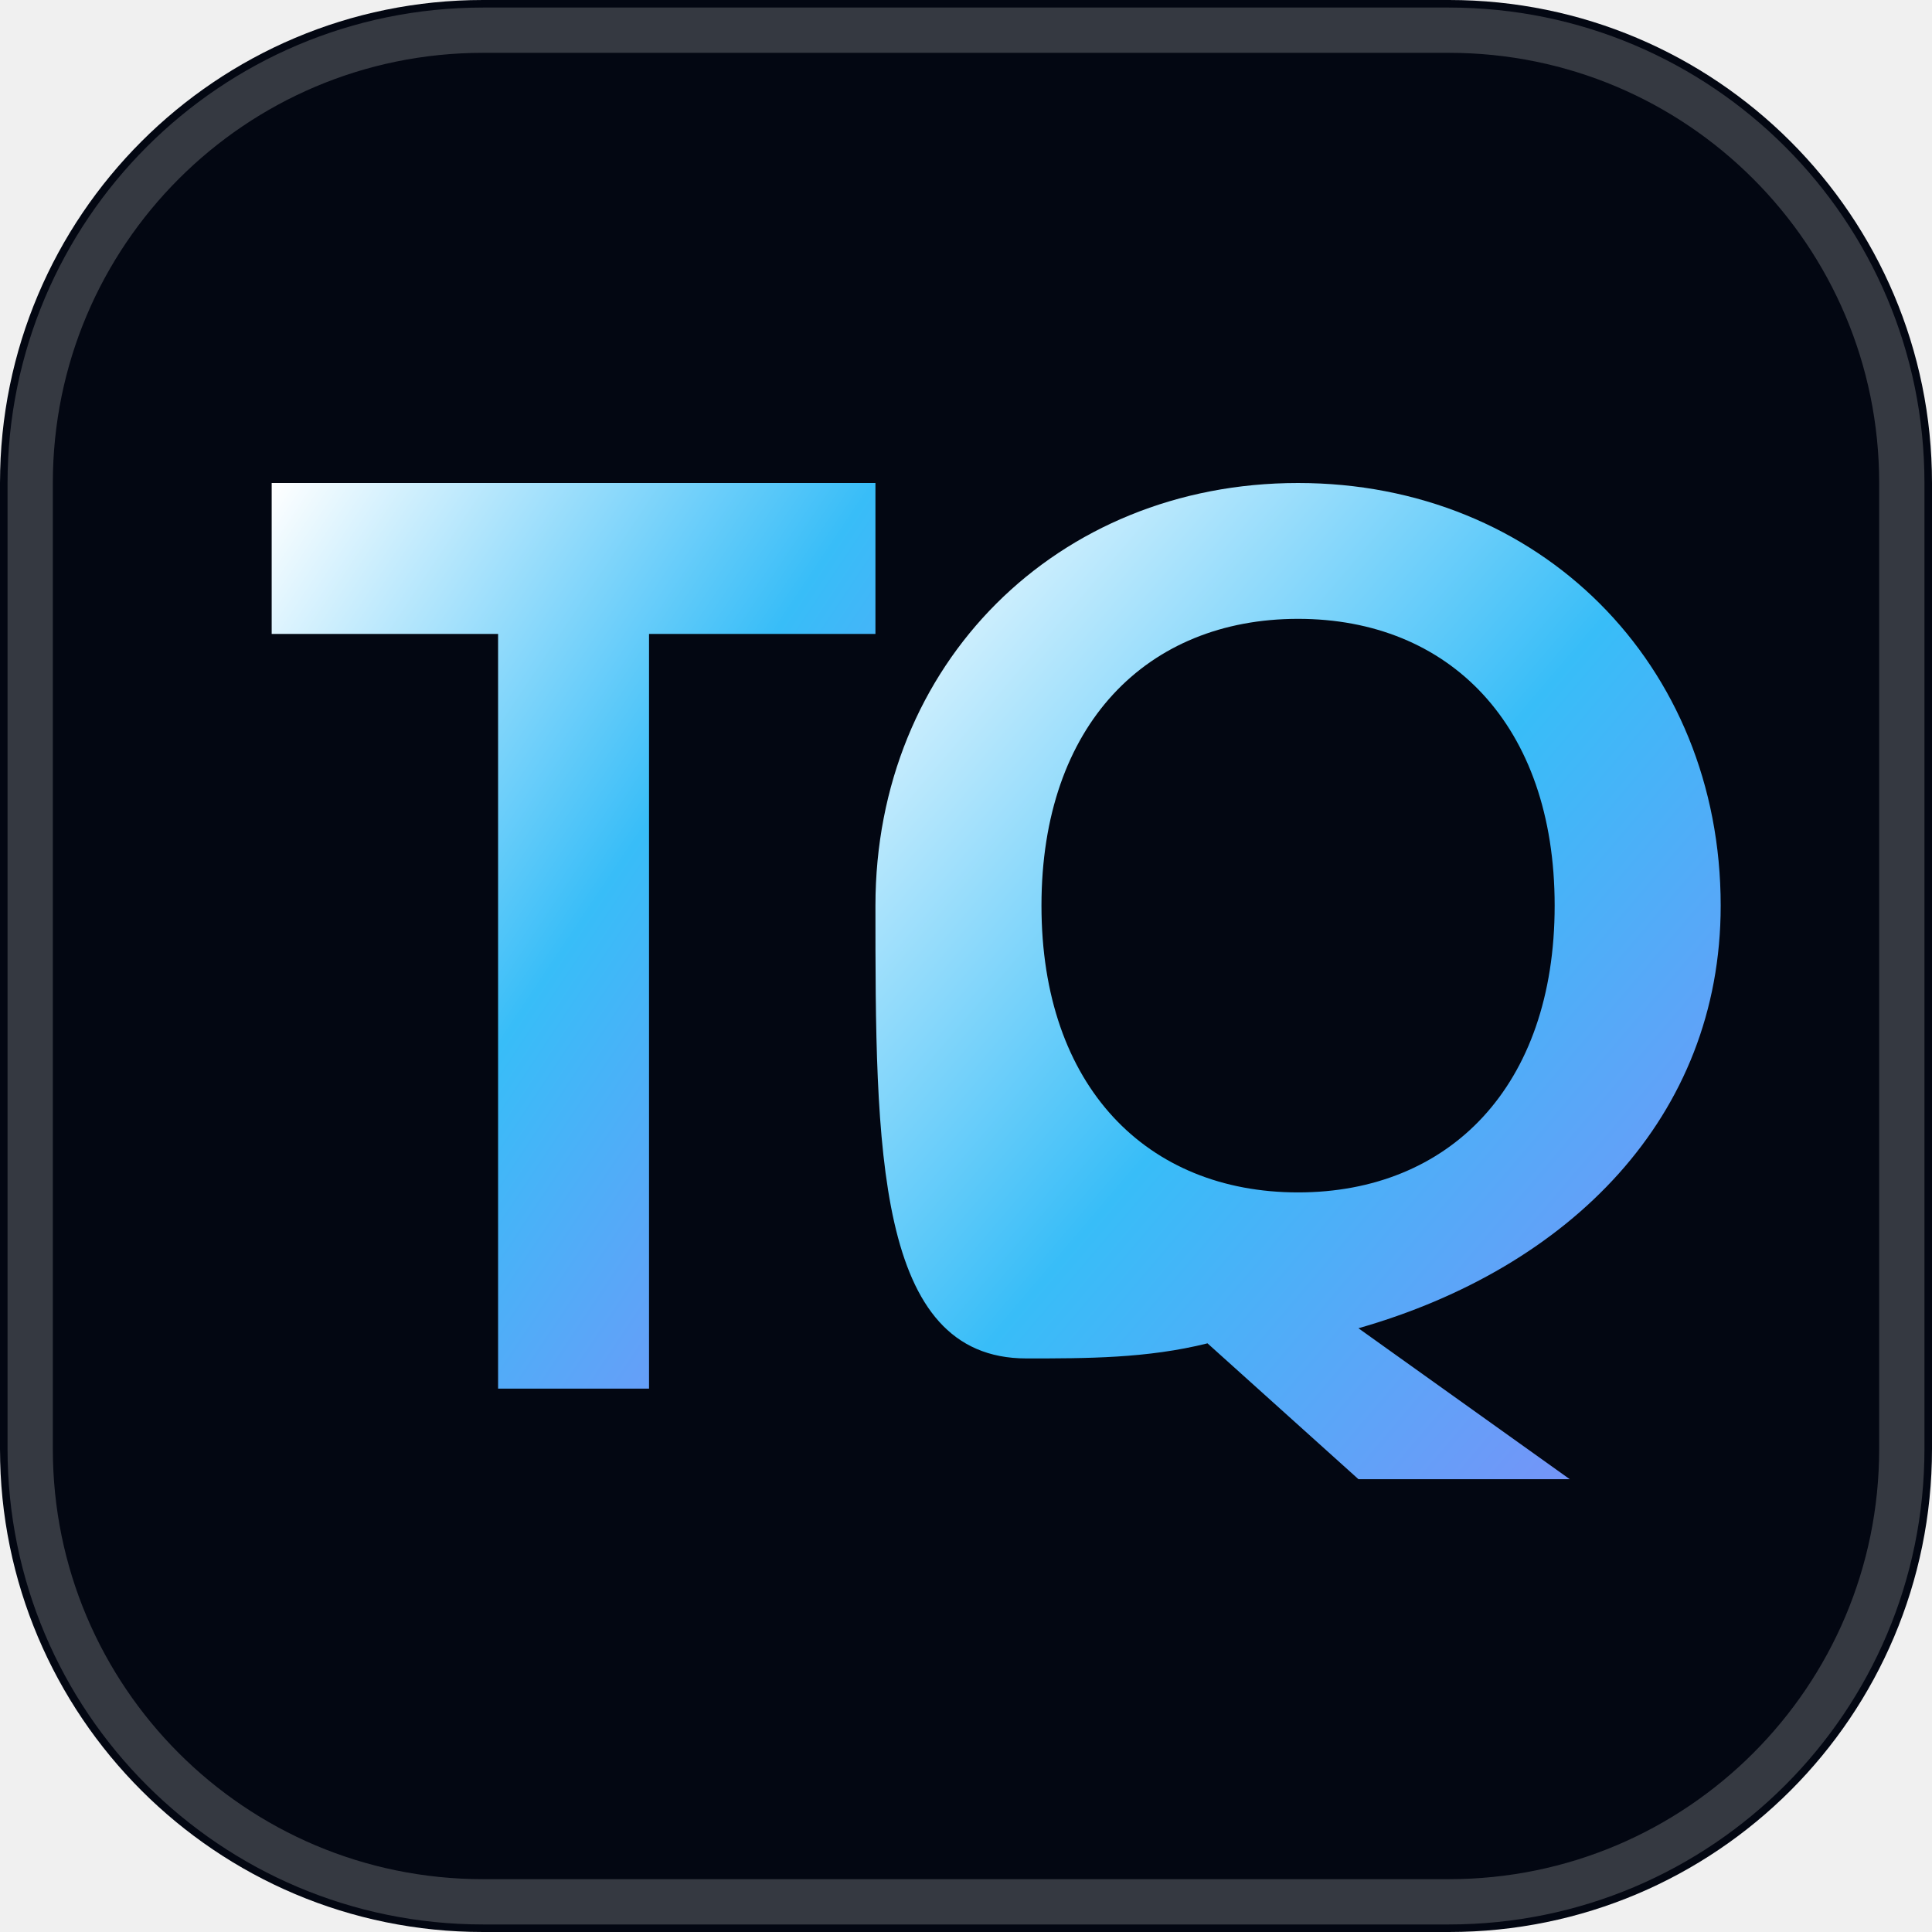
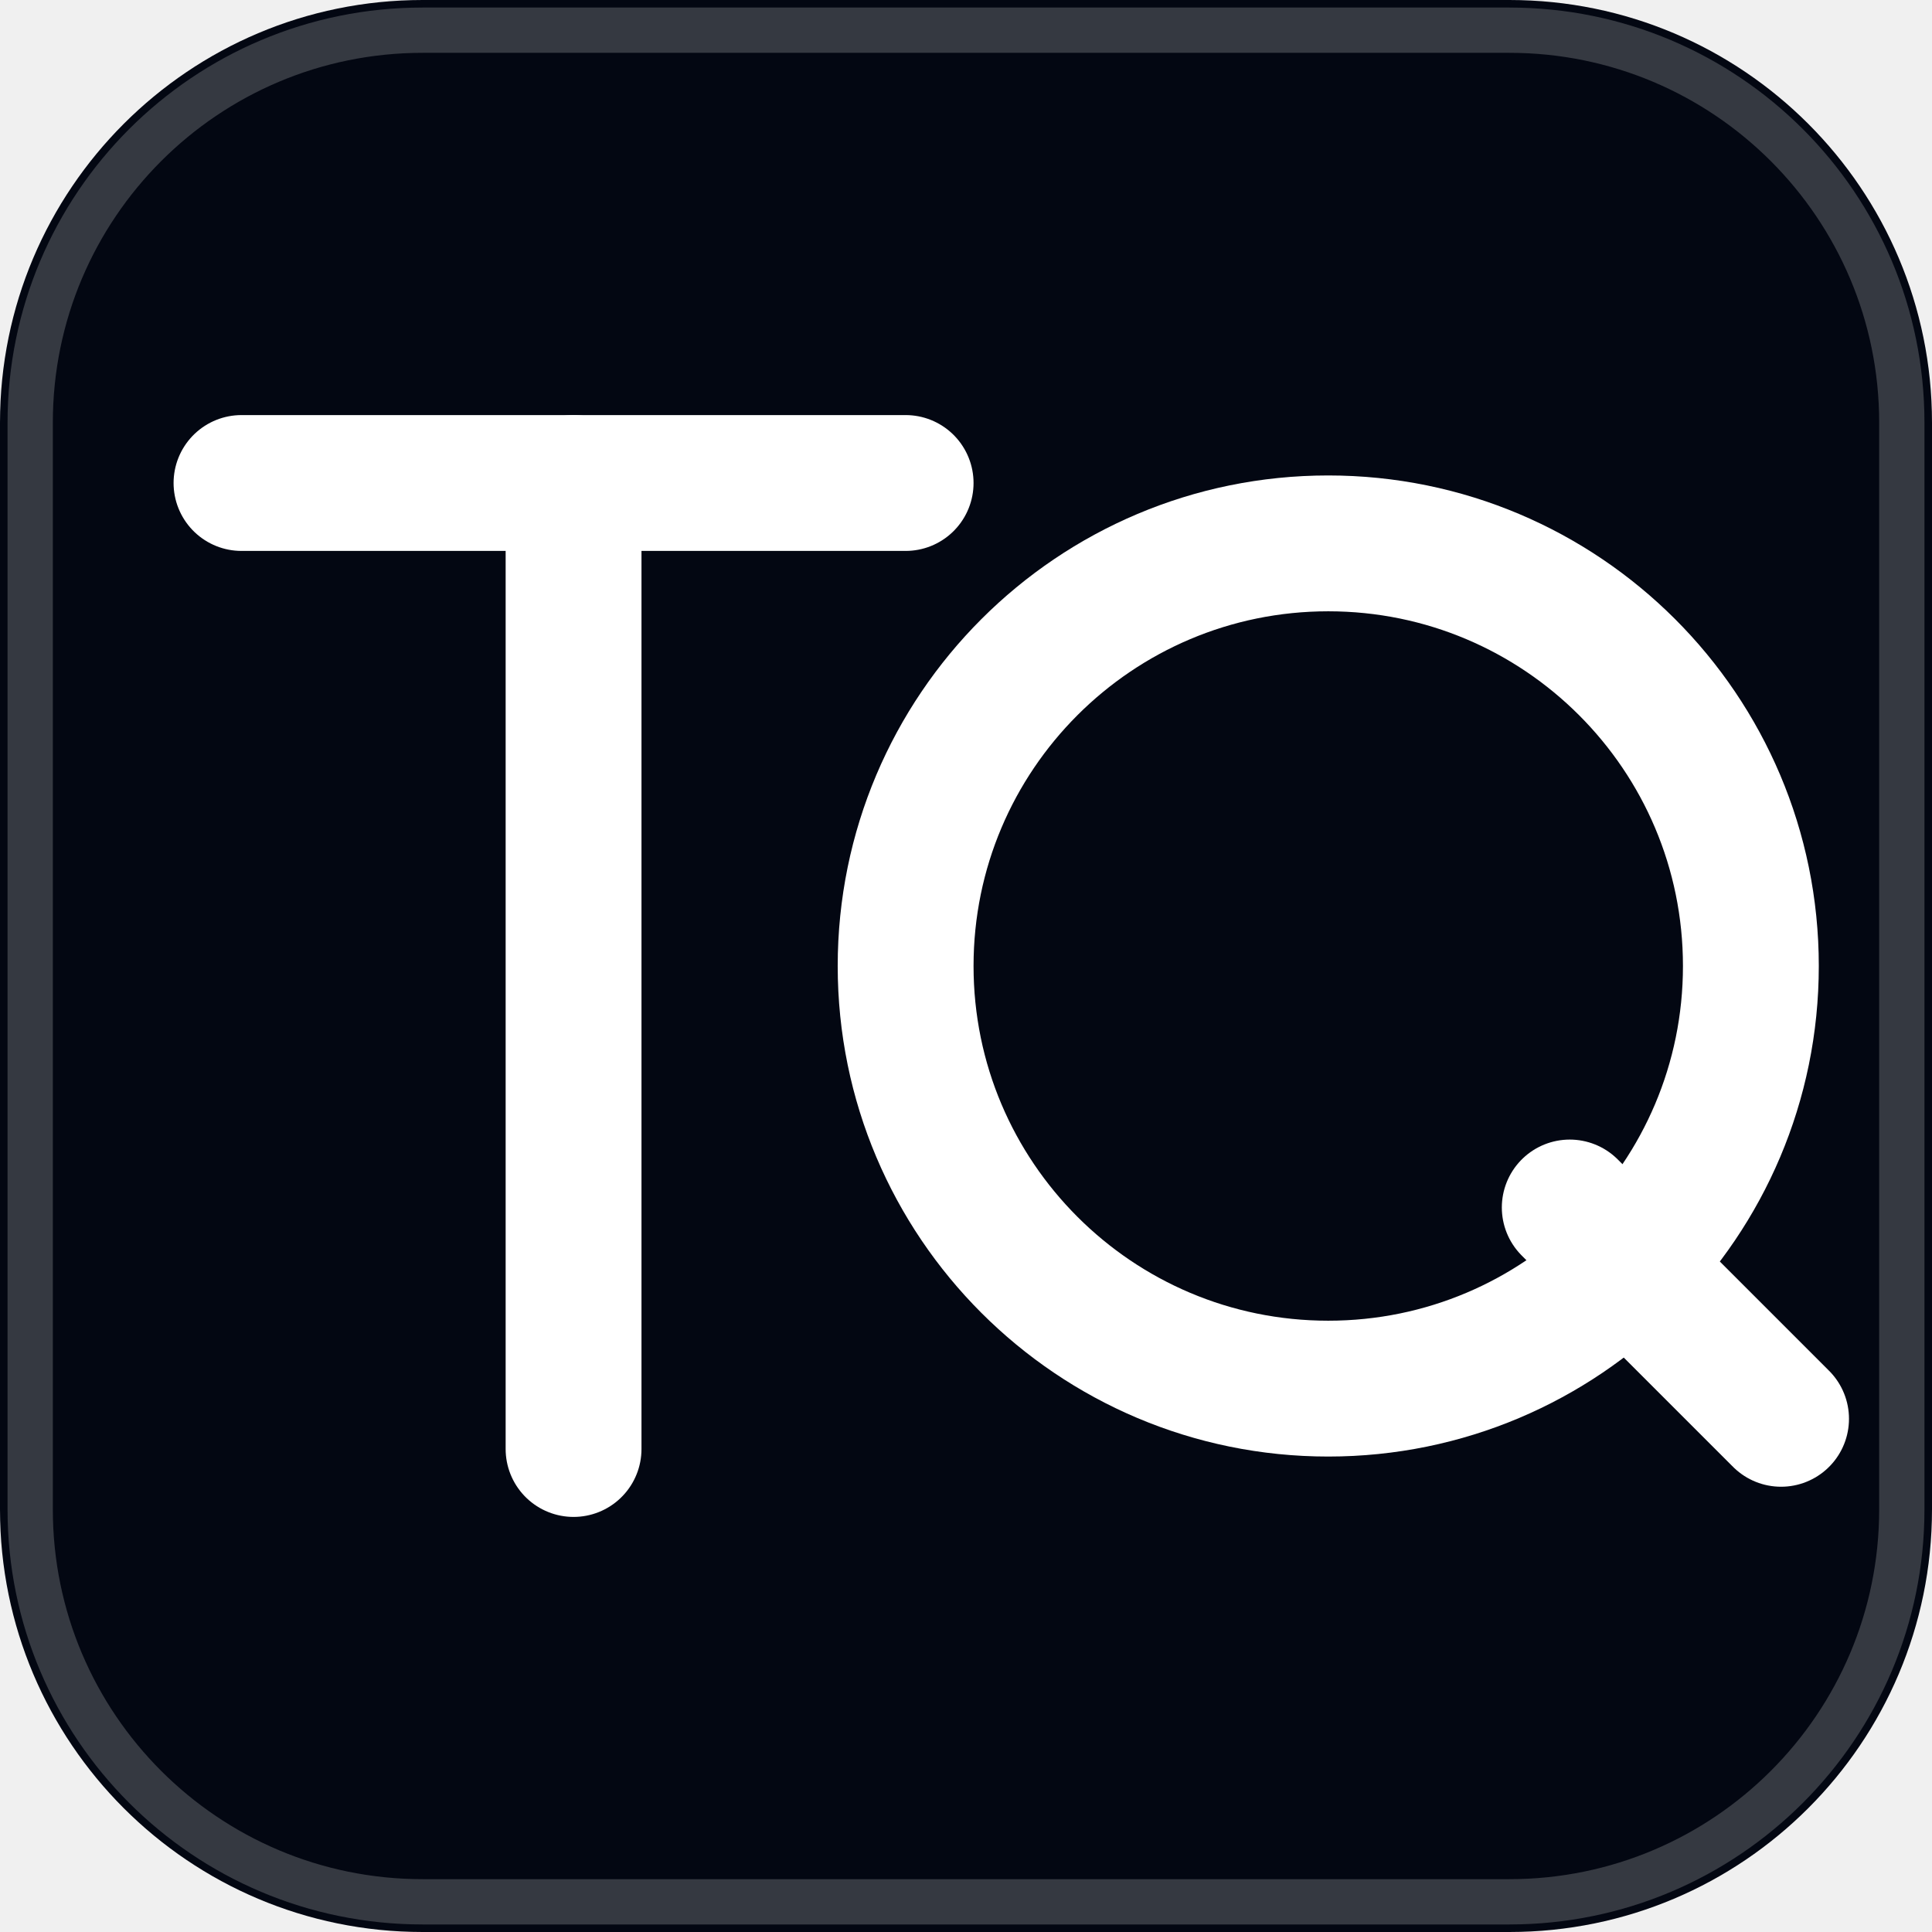
<svg xmlns="http://www.w3.org/2000/svg" viewBox="0 0 64 64" width="64" height="64">
-   <defs>
-     <linearGradient id="tqFavGrad" x1="0%" y1="0%" x2="100%" y2="100%">
-       <stop offset="0%" stop-color="#ffffff" />
-       <stop offset="50%" stop-color="#38bdf8" />
-       <stop offset="100%" stop-color="#818cf8" />
-     </linearGradient>
-   </defs>
-   <rect width="64" height="64" rx="16" fill="#030712" />
-   <rect x="1" y="1" width="62" height="62" rx="15" fill="none" stroke="#ffffff" stroke-opacity="0.2" stroke-width="1.5" />
-   <g transform="translate(7, 12)">
-     <path d="M 2 4 H 22 V 9 H 14.5 V 34 H 9.5 V 9 H 2 Z" fill="url(#tqFavGrad)" />
-     <path d="M 22 18 C 22 10 28 4 36 4 C 44 4 50 10 50 18 C 50 25 45 30 38 32 L 45 37 H 38 L 33 32.5 C 31 33 29 33 27 33 C 22 33 22 26 22 18 Z M 27.5 18 C 27.5 24 31 27.5 36 27.5 C 41 27.5 44.5 24 44.5 18 C 44.5 12 41 8.5 36 8.5 C 31 8.5 27.5 12 27.5 18 Z" fill="url(#tqFavGrad)" />
+   <rect width="64" height="64" rx="14" fill="#030712" />
+   <rect x="1" y="1" width="62" height="62" rx="13" fill="none" stroke="#ffffff" stroke-opacity="0.2" stroke-width="1.5" />
+   <g fill="none" stroke="#ffffff" stroke-width="4.5" stroke-linecap="round" stroke-linejoin="round">
+     <path d="M 8 16 H 30" />
+     <path d="M 19 16 V 48" />
+     <circle cx="44" cy="32" r="14" />
+     <path d="M 52 40 L 59 47" />
  </g>
</svg>
